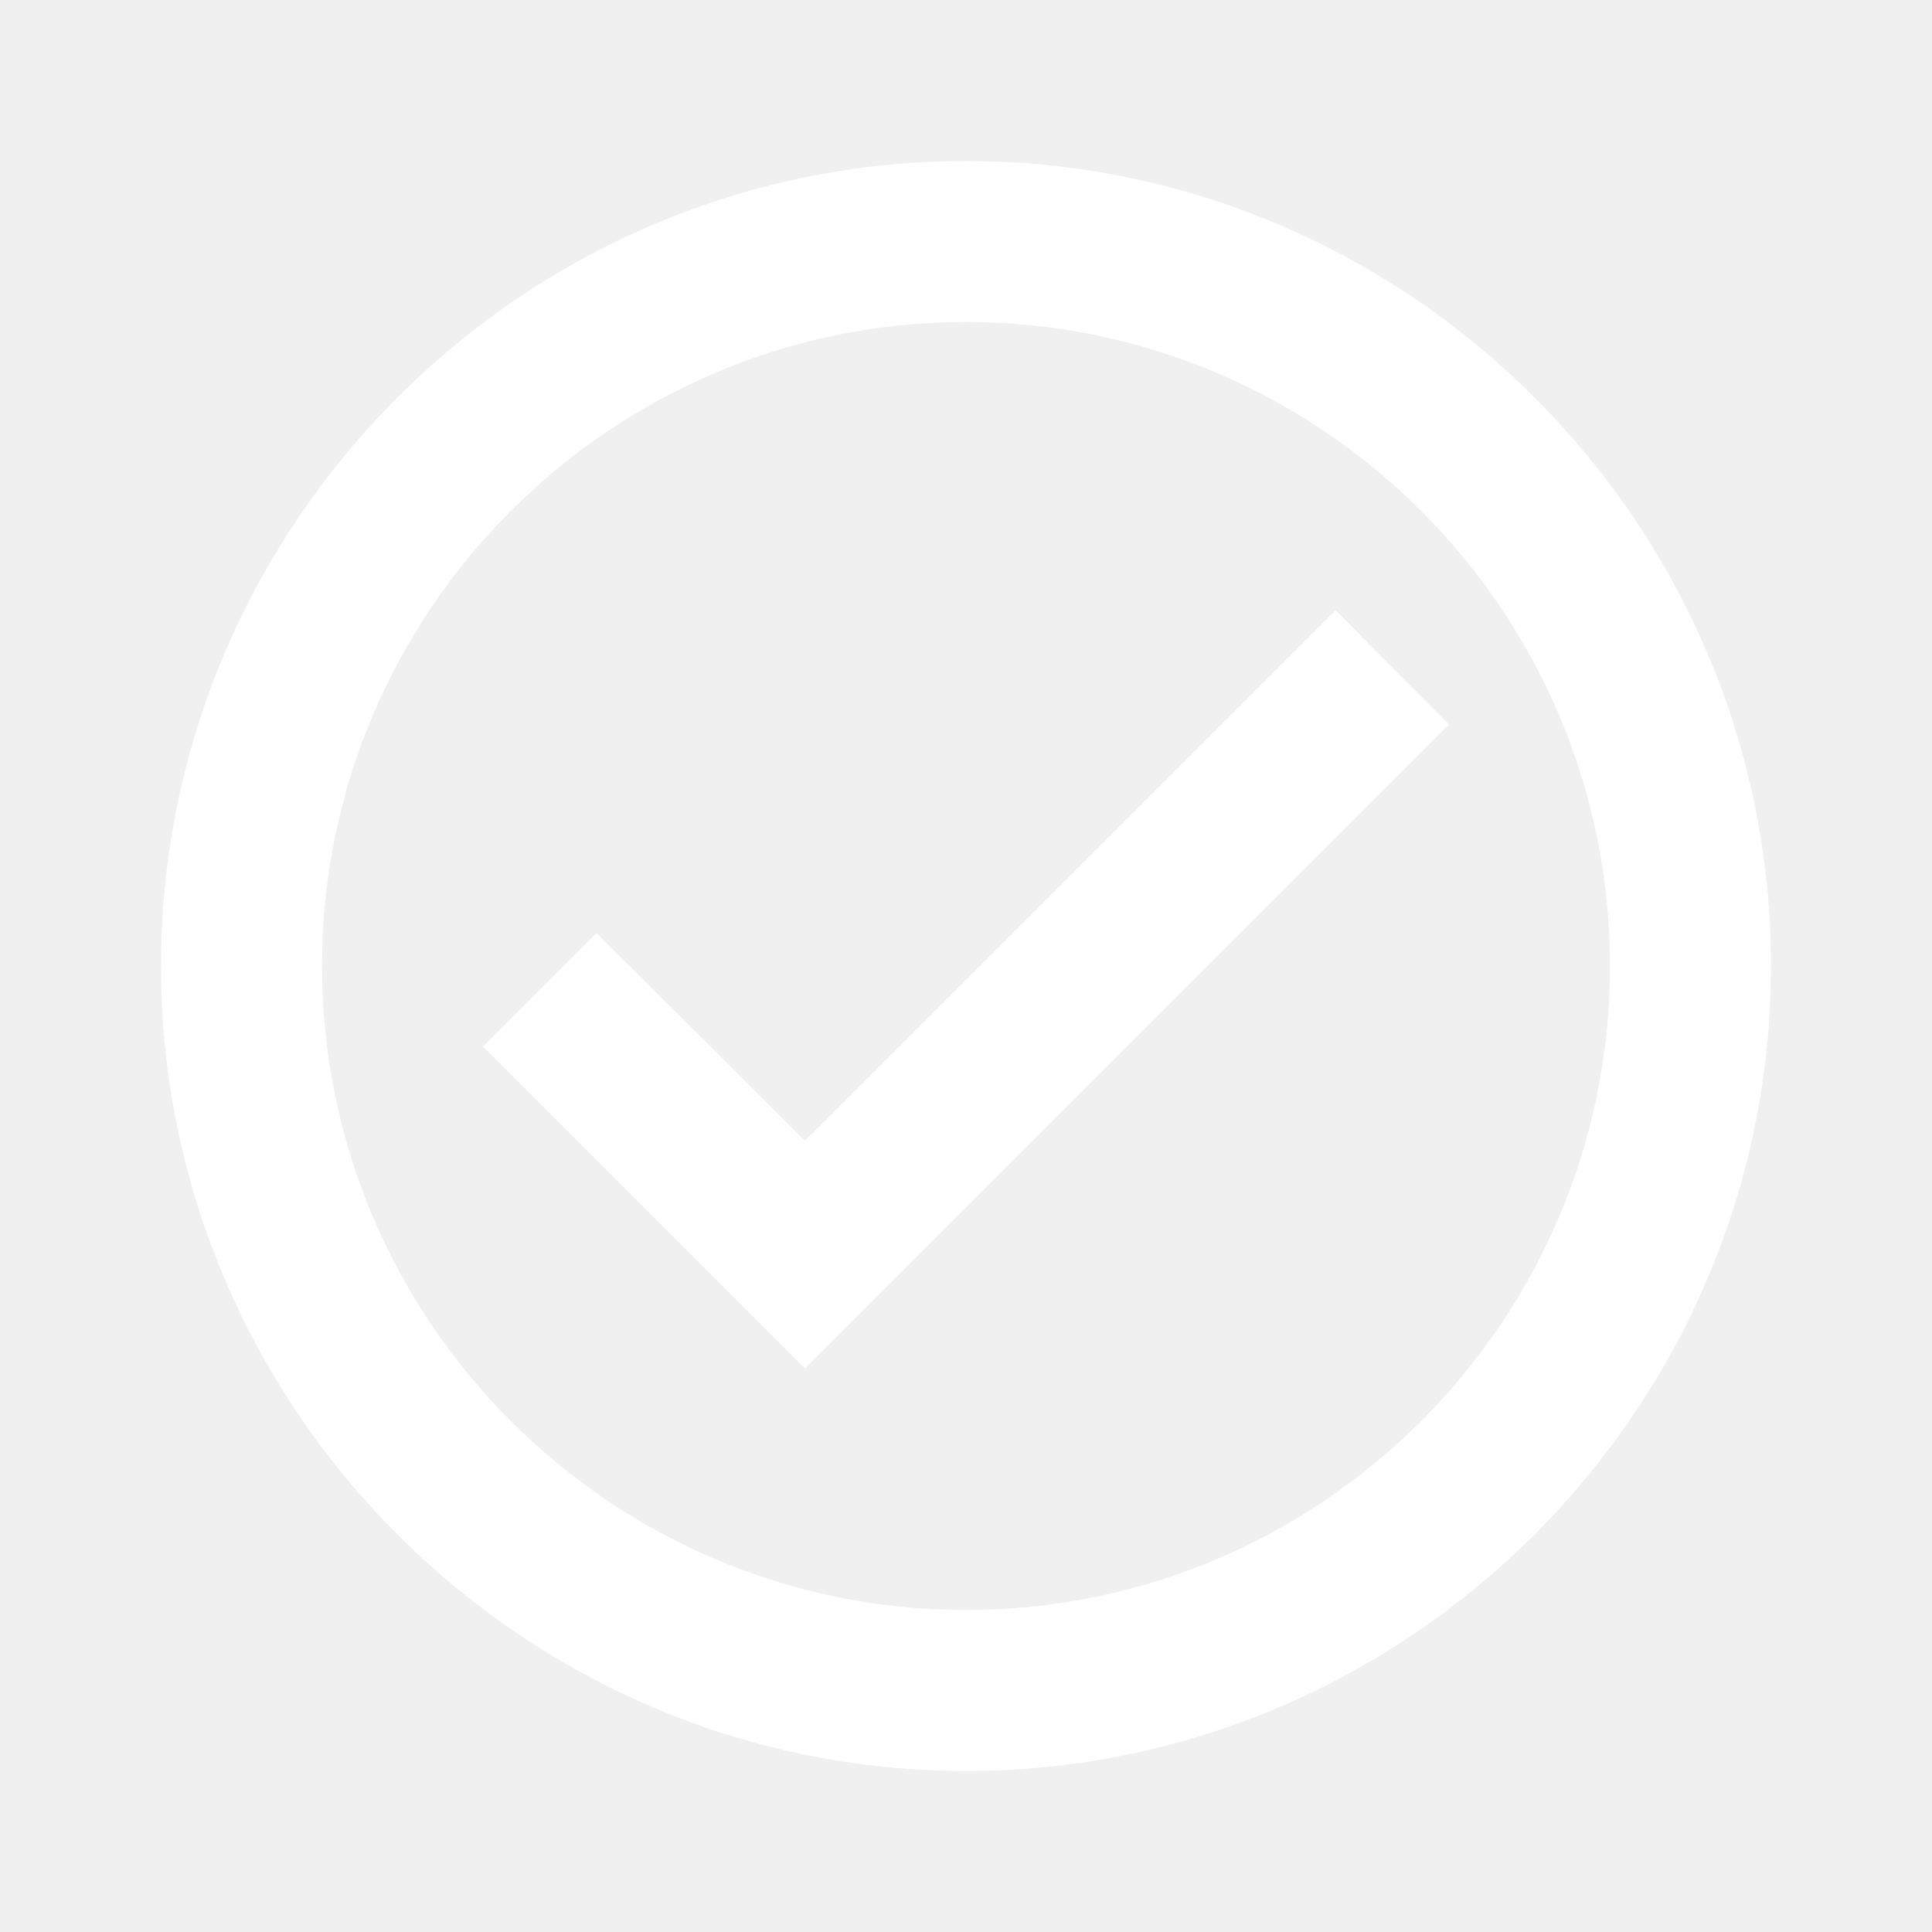
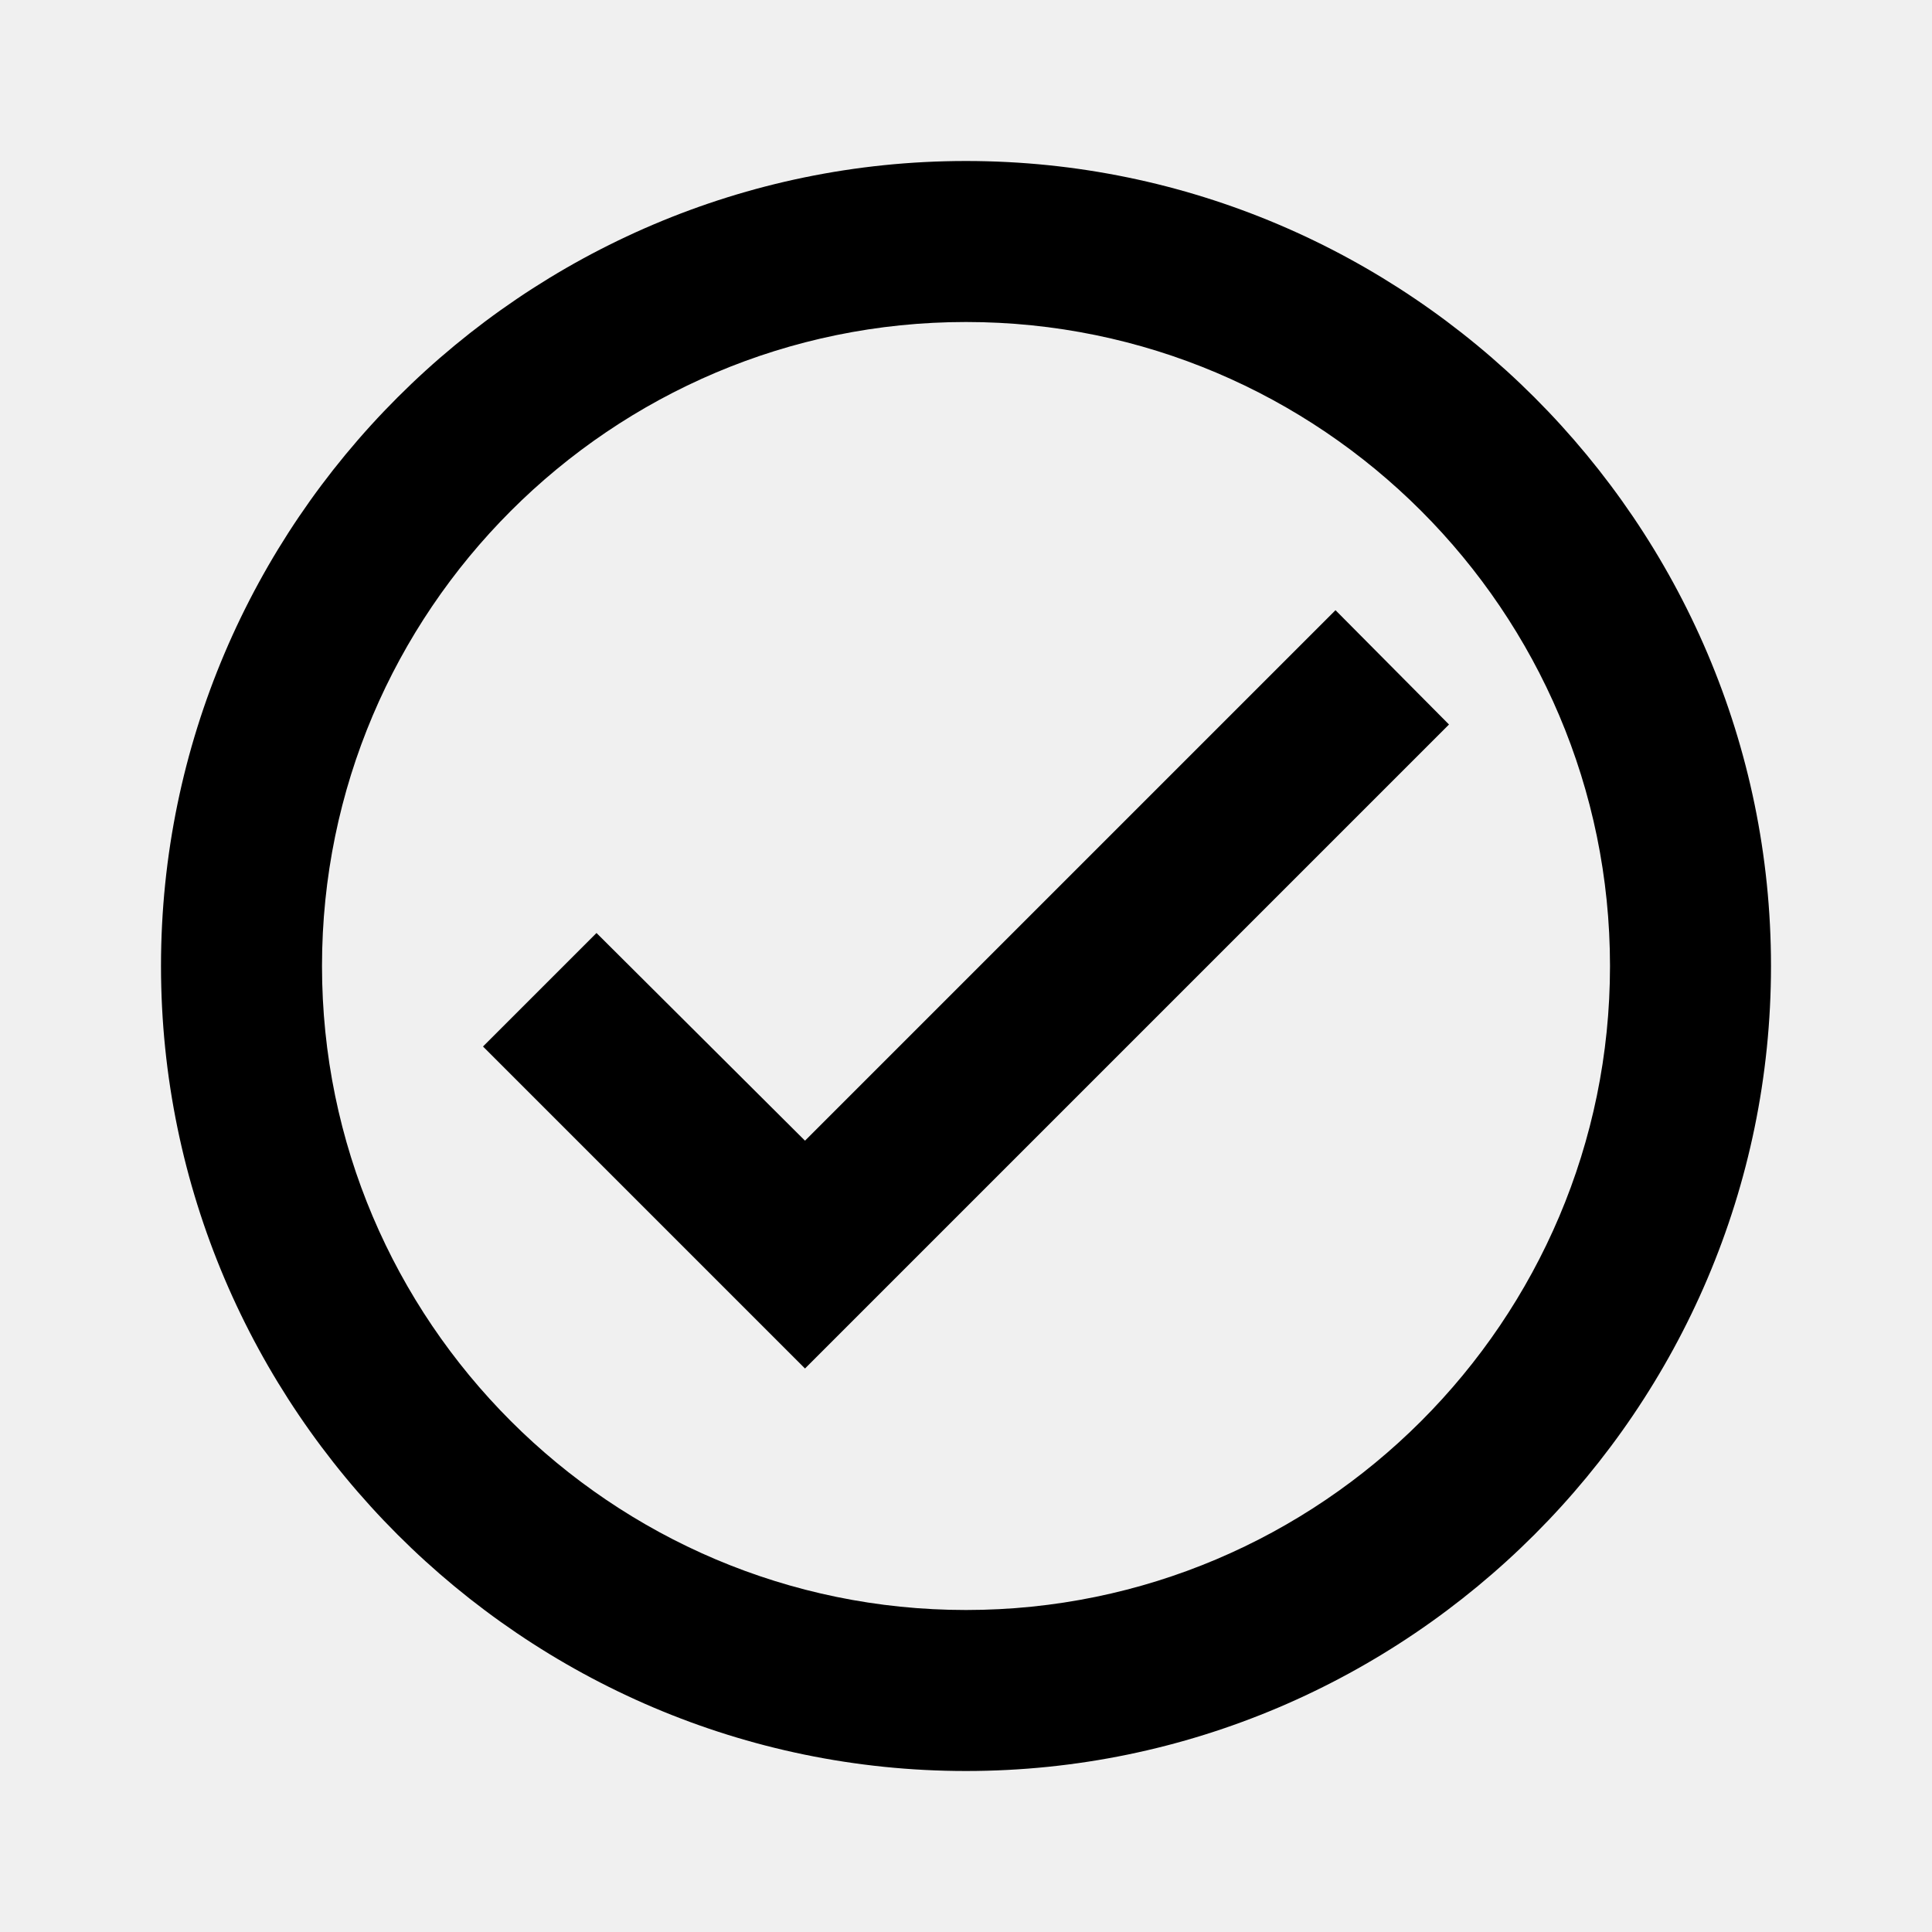
- <svg xmlns="http://www.w3.org/2000/svg" viewBox="0 0 24 24">
-   <g fill="white">
-     <path d="M12 2C6.5 2 2 6.5 2 12S6.5 22 12 22 22 17.5 22 12 17.5 2 12 2M12 20C7.59 20 4 16.41 4 12S7.59 4 12 4 20 7.59 20 12 16.41 20 12 20M16.59 7.58L10 14.17L7.41 11.59L6 13L10 17L18 9L16.59 7.58Z" />
-   </g>
+ <svg xmlns="http://www.w3.org/2000/svg" id="icon" viewBox="0 0 24 24">
+   <path d="M12 2C6.5 2 2 6.5 2 12S6.5 22 12 22 22 17.5 22 12 17.5 2 12 2M12 20C7.59 20 4 16.41 4 12S7.59 4 12 4 20 7.59 20 12 16.41 20 12 20M16.59 7.58L10 14.17L7.41 11.59L6 13L10 17L18 9L16.59 7.58Z" />
</svg>
